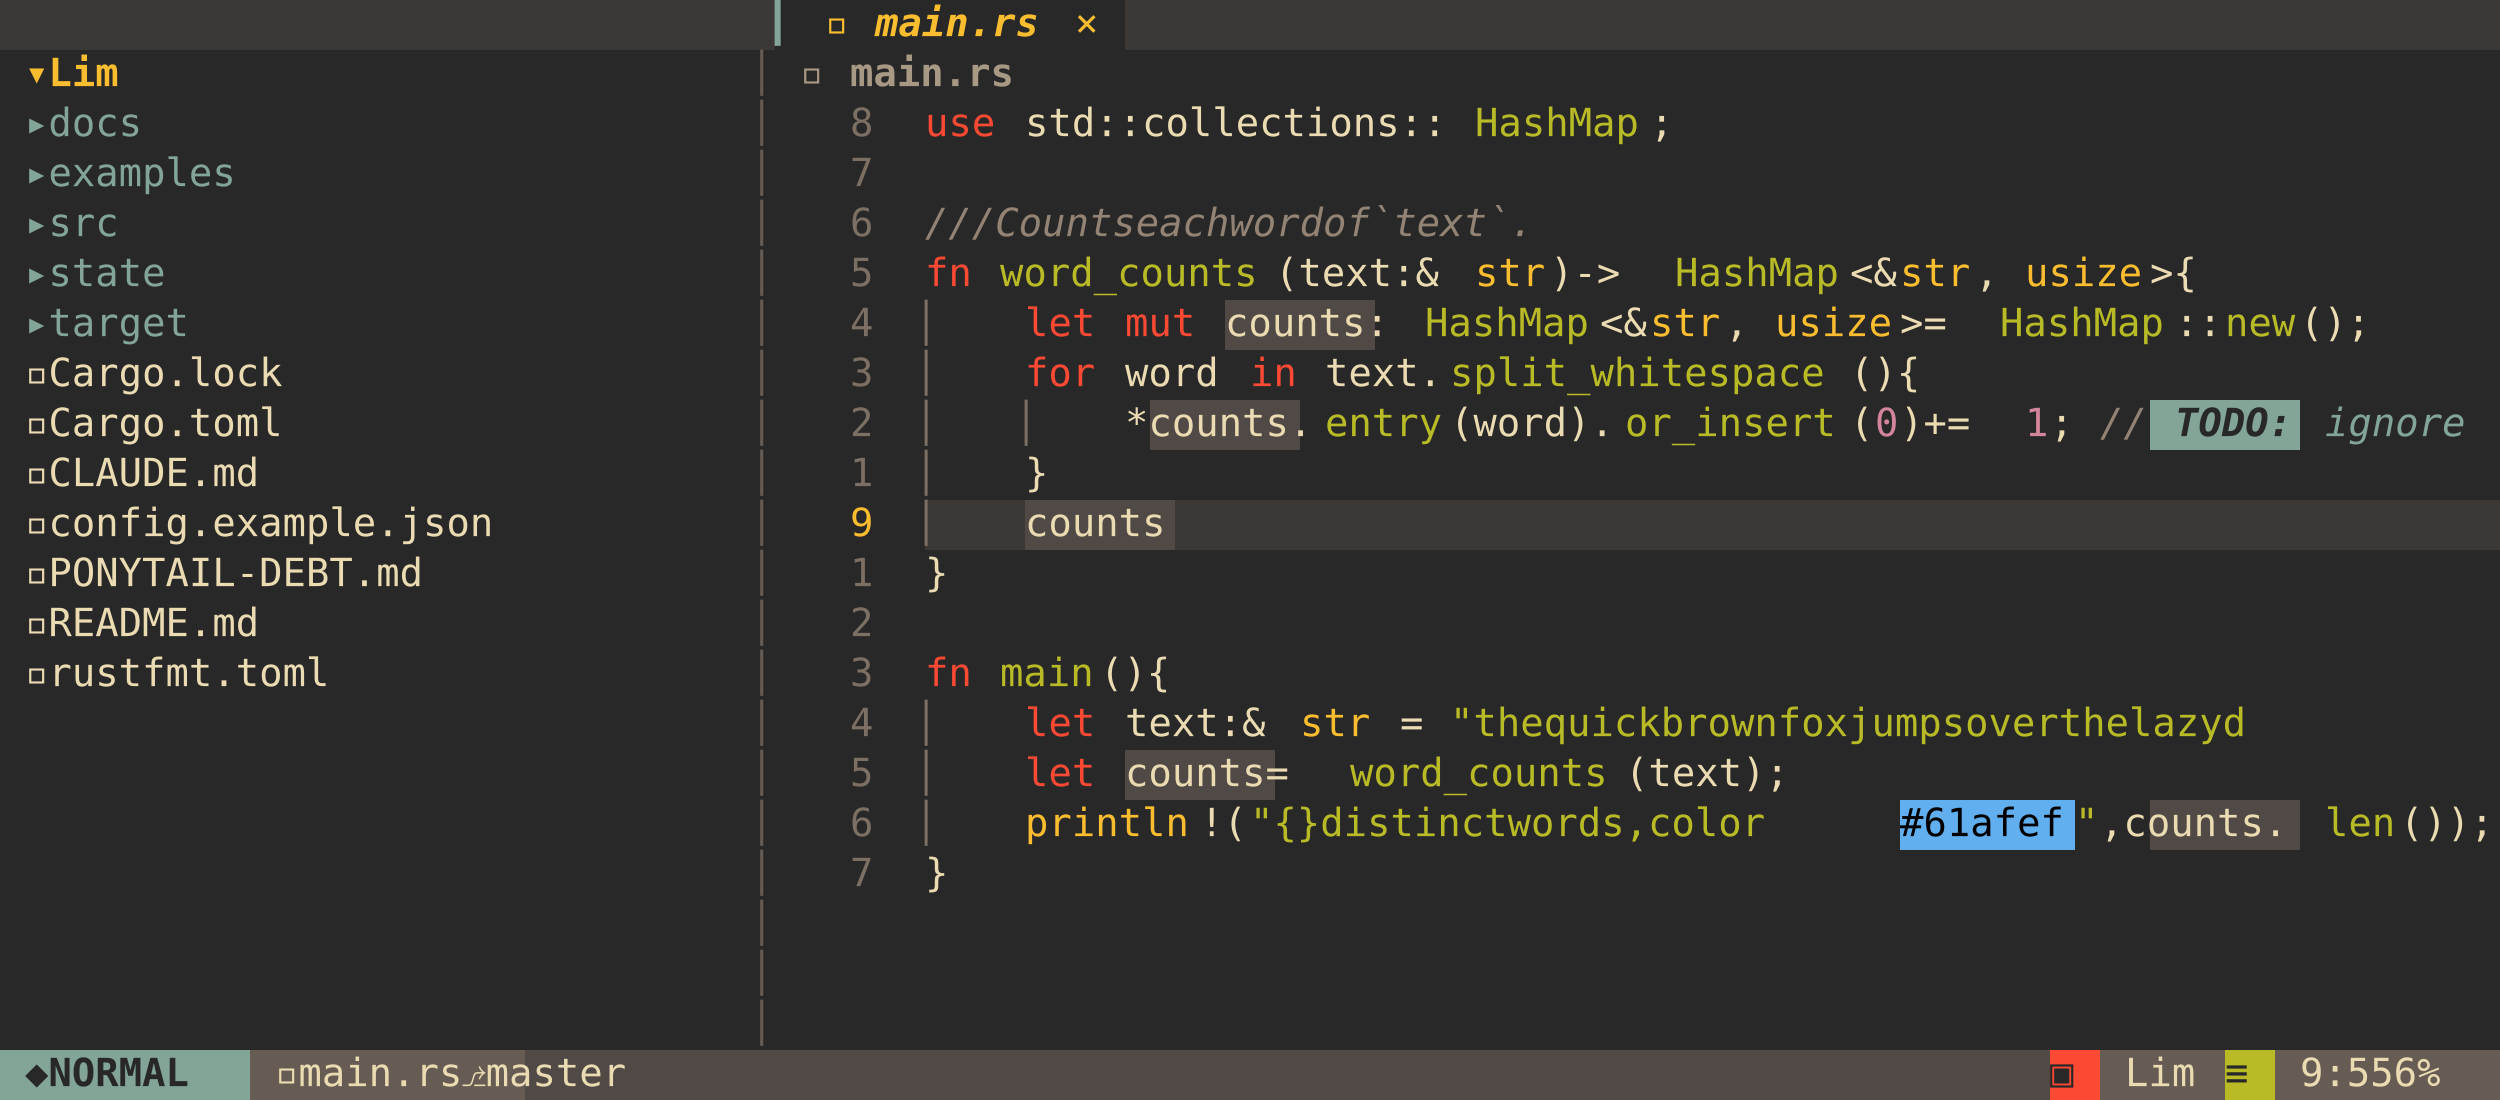
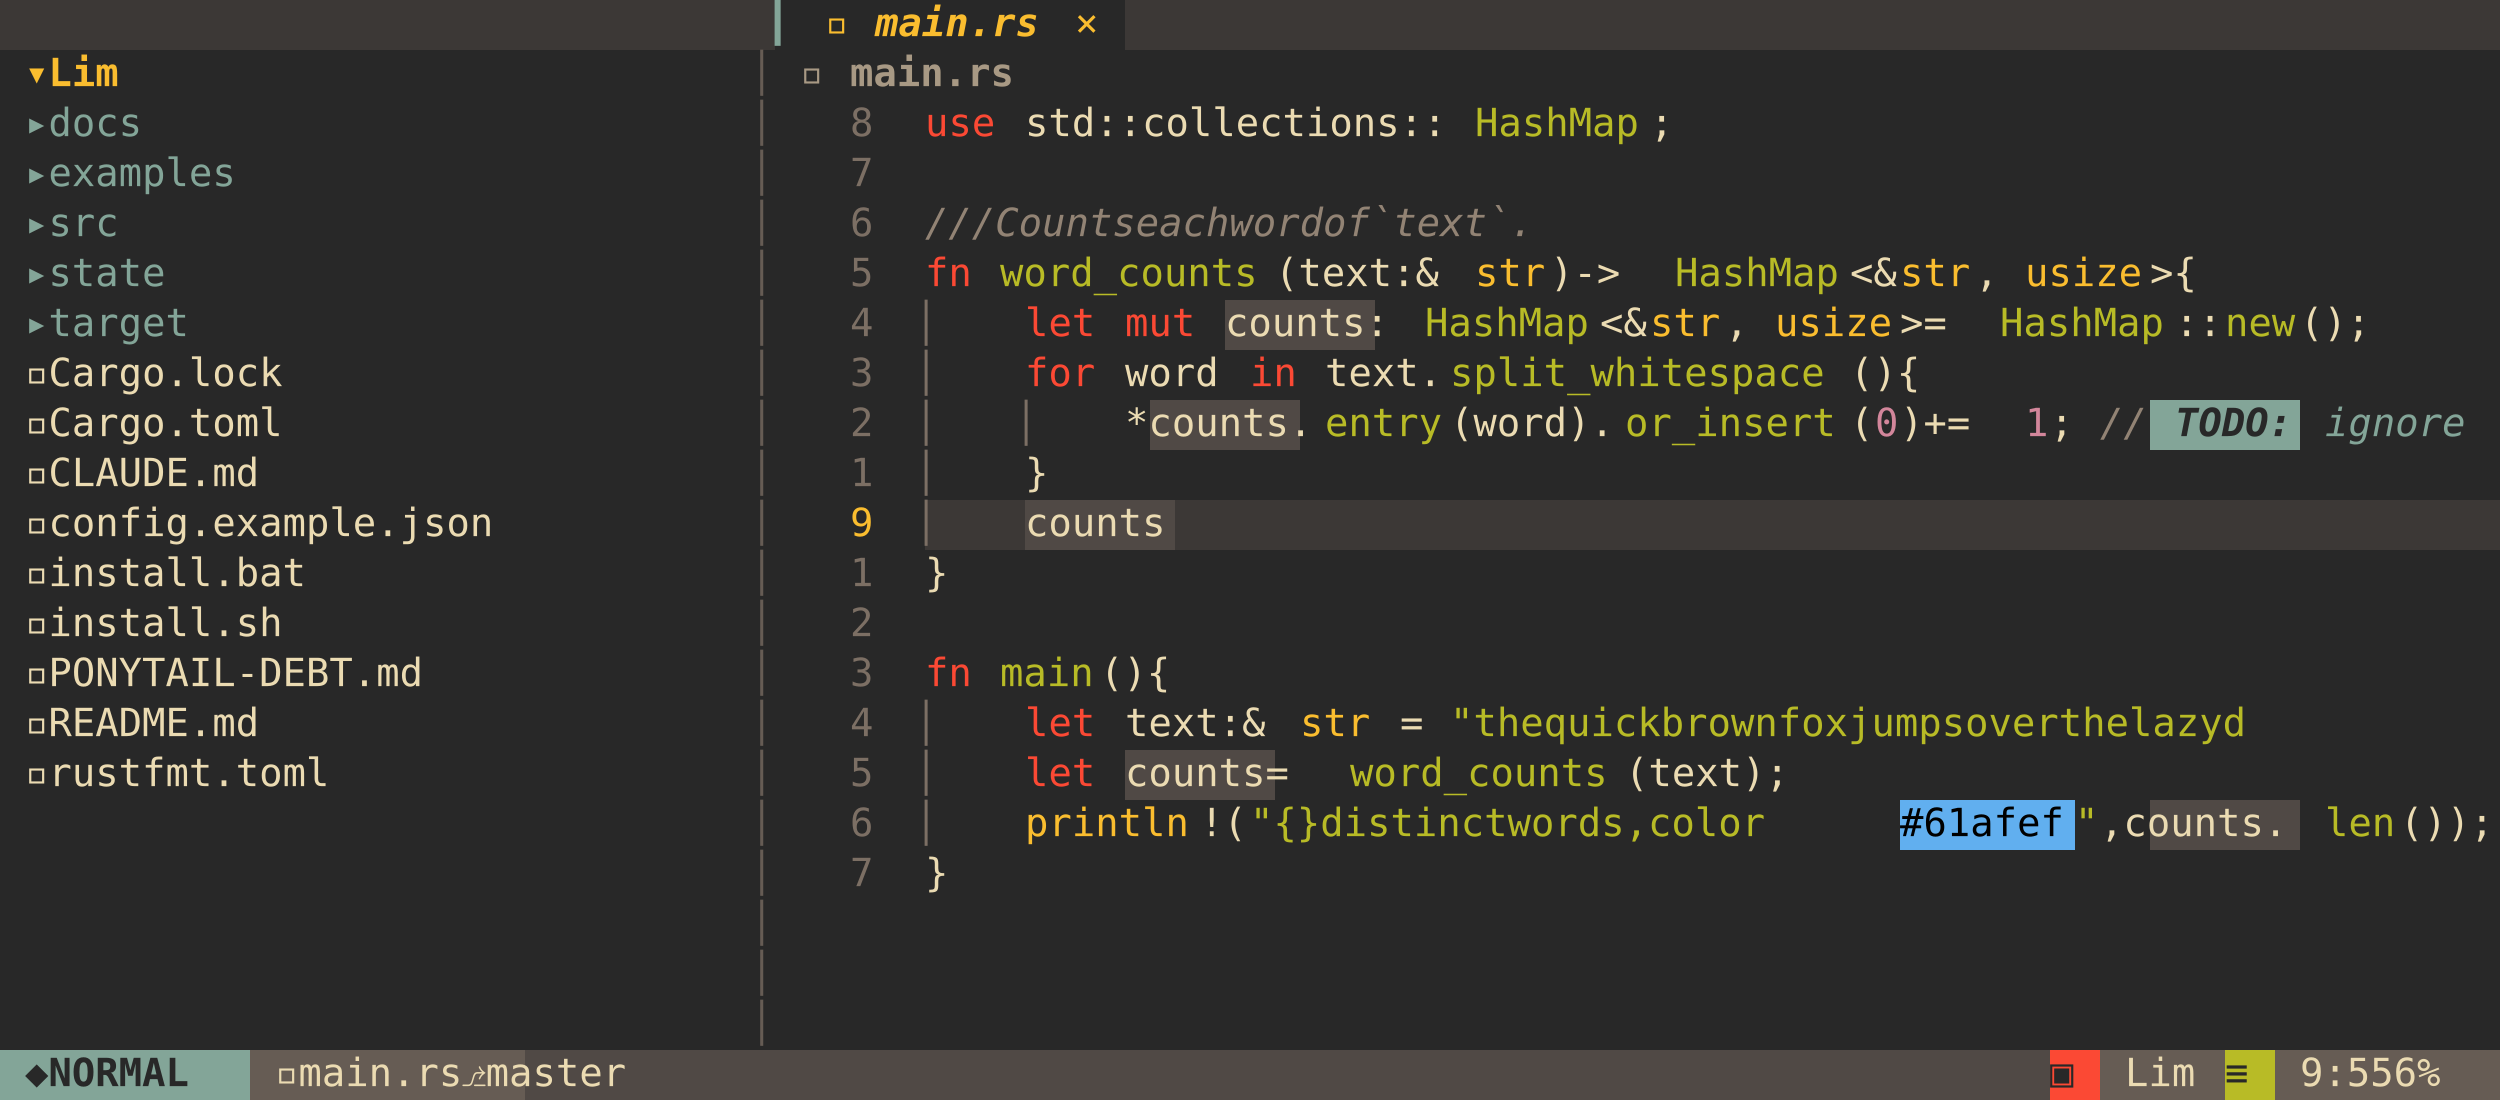
<svg xmlns="http://www.w3.org/2000/svg" width="900" height="396" viewBox="0 0 900 396" font-family="'JetBrainsMono Nerd Font','Symbols Nerd Font','Cascadia Code',Consolas,monospace" font-size="14" xml:space="preserve">
  <rect x="0" y="0" width="279" height="18" fill="#3c3836" />
  <rect x="279" y="0" width="126" height="18" fill="#282828" />
  <rect x="405" y="0" width="495" height="18" fill="#3c3836" />
  <text x="279" y="13" fill="#83a598">▎</text>
  <text x="297" y="13" fill="#fabd2f">▫</text>
  <text x="315 324 333 342 351 360 369" y="13" fill="#fabd2f" font-weight="bold" font-style="italic">main.rs</text>
  <text x="387" y="13" fill="#fabd2f">×</text>
  <rect x="0" y="18" width="900" height="18" fill="#282828" />
  <text x="9 27 36 45" y="31" fill="#fabd2f" font-weight="bold">▾Lim</text>
  <text x="270" y="31" fill="#665c54">│</text>
  <text x="288" y="31" fill="#a89984">▫</text>
  <text x="306 315 324 333 342 351 360" y="31" fill="#a89984" font-weight="bold">main.rs</text>
  <rect x="0" y="36" width="900" height="18" fill="#282828" />
  <text x="9 27 36 45 54" y="49" fill="#83a598">▸docs</text>
  <text x="270" y="49" fill="#665c54">│</text>
  <text x="306" y="49" fill="#7c6f64">8</text>
  <text x="333 342 351" y="49" fill="#fb4934">use</text>
  <text x="369 378 387 396 405 414 423 432 441 450 459 468 477 486 495 504 513 522" y="49" fill="#ebdbb2">std::collections::</text>
  <text x="531 540 549 558 567 576 585" y="49" fill="#b8bb26">HashMap</text>
  <text x="594" y="49" fill="#ebdbb2">;</text>
  <rect x="0" y="54" width="900" height="18" fill="#282828" />
  <text x="9 27 36 45 54 63 72 81 90" y="67" fill="#83a598">▸examples</text>
  <text x="270" y="67" fill="#665c54">│</text>
  <text x="306" y="67" fill="#7c6f64">7</text>
  <rect x="0" y="72" width="900" height="18" fill="#282828" />
  <text x="9 27 36 45" y="85" fill="#83a598">▸src</text>
  <text x="270" y="85" fill="#665c54">│</text>
  <text x="306" y="85" fill="#7c6f64">6</text>
  <text x="333 342 351 369 378 387 396 405 414 432 441 450 459 477 486 495 504 522 531 549 558 567 576 585 594 603" y="85" fill="#928374" font-style="italic">///Countseachwordof`text`.</text>
  <rect x="0" y="90" width="900" height="18" fill="#282828" />
  <text x="9 27 36 45 54 63" y="103" fill="#83a598">▸state</text>
  <text x="270" y="103" fill="#665c54">│</text>
  <text x="306" y="103" fill="#7c6f64">5</text>
  <text x="333 342" y="103" fill="#fb4934">fn</text>
  <text x="360 369 378 387 396 405 414 423 432 441 450" y="103" fill="#b8bb26">word_counts</text>
  <text x="459 468 477 486 495 504 522" y="103" fill="#ebdbb2">(text:&amp;</text>
  <text x="531 540 549" y="103" fill="#fabd2f">str</text>
  <text x="558 576 585" y="103" fill="#ebdbb2">)-&gt;</text>
  <text x="603 612 621 630 639 648 657" y="103" fill="#b8bb26">HashMap</text>
  <text x="666 675" y="103" fill="#ebdbb2">&lt;&amp;</text>
  <text x="684 693 702" y="103" fill="#fabd2f">str</text>
  <text x="711" y="103" fill="#ebdbb2">,</text>
  <text x="729 738 747 756 765" y="103" fill="#fabd2f">usize</text>
  <text x="774 792" y="103" fill="#ebdbb2">&gt;{</text>
  <rect x="0" y="108" width="441" height="18" fill="#282828" />
  <rect x="441" y="108" width="54" height="18" fill="#504945" />
  <rect x="495" y="108" width="405" height="18" fill="#282828" />
  <text x="9 27 36 45 54 63 72" y="121" fill="#83a598">▸target</text>
  <text x="270" y="121" fill="#665c54">│</text>
  <text x="306" y="121" fill="#7c6f64">4</text>
  <text x="333" y="121" fill="#7c6f64">▏</text>
  <text x="369 378 387" y="121" fill="#fb4934">let</text>
  <text x="405 414 423" y="121" fill="#fb4934">mut</text>
  <text x="441 450 459 468 477 486 495" y="121" fill="#ebdbb2">counts:</text>
  <text x="513 522 531 540 549 558 567" y="121" fill="#b8bb26">HashMap</text>
  <text x="576 585" y="121" fill="#ebdbb2">&lt;&amp;</text>
  <text x="594 603 612" y="121" fill="#fabd2f">str</text>
  <text x="621" y="121" fill="#ebdbb2">,</text>
  <text x="639 648 657 666 675" y="121" fill="#fabd2f">usize</text>
  <text x="684 702" y="121" fill="#ebdbb2">&gt;=</text>
  <text x="720 729 738 747 756 765 774" y="121" fill="#b8bb26">HashMap</text>
  <text x="783 792" y="121" fill="#ebdbb2">::</text>
  <text x="801 810 819" y="121" fill="#b8bb26">new</text>
  <text x="828 837 846" y="121" fill="#ebdbb2">();</text>
  <rect x="0" y="126" width="900" height="18" fill="#282828" />
  <text x="9 27 36 45 54 63 72 81 90 99 108" y="139" fill="#ebdbb2">▫Cargo.lock</text>
  <text x="270" y="139" fill="#665c54">│</text>
  <text x="306" y="139" fill="#7c6f64">3</text>
  <text x="333" y="139" fill="#7c6f64">▏</text>
  <text x="369 378 387" y="139" fill="#fb4934">for</text>
  <text x="405 414 423 432" y="139" fill="#ebdbb2">word</text>
  <text x="450 459" y="139" fill="#fb4934">in</text>
  <text x="477 486 495 504 513" y="139" fill="#ebdbb2">text.</text>
  <text x="522 531 540 549 558 567 576 585 594 603 612 621 630 639 648 657" y="139" fill="#b8bb26">split_whitespace</text>
  <text x="666 675 693" y="139" fill="#ebdbb2">(){</text>
  <rect x="0" y="144" width="414" height="18" fill="#282828" />
  <rect x="414" y="144" width="54" height="18" fill="#504945" />
  <rect x="468" y="144" width="306" height="18" fill="#282828" />
  <rect x="774" y="144" width="54" height="18" fill="#83a598" />
  <rect x="828" y="144" width="72" height="18" fill="#282828" />
  <text x="9 27 36 45 54 63 72 81 90 99 108" y="157" fill="#ebdbb2">▫Cargo.toml</text>
  <text x="270" y="157" fill="#665c54">│</text>
  <text x="306" y="157" fill="#7c6f64">2</text>
  <text x="333" y="157" fill="#7c6f64">▏</text>
  <text x="369" y="157" fill="#7c6f64">▏</text>
  <text x="405 414 423 432 441 450 459 468" y="157" fill="#ebdbb2">*counts.</text>
  <text x="477 486 495 504 513" y="157" fill="#b8bb26">entry</text>
  <text x="522 531 540 549 558 567 576" y="157" fill="#ebdbb2">(word).</text>
  <text x="585 594 603 612 621 630 639 648 657" y="157" fill="#b8bb26">or_insert</text>
  <text x="666" y="157" fill="#ebdbb2">(</text>
  <text x="675" y="157" fill="#d3869b">0</text>
  <text x="684 702 711" y="157" fill="#ebdbb2">)+=</text>
  <text x="729" y="157" fill="#d3869b">1</text>
  <text x="738" y="157" fill="#ebdbb2">;</text>
  <text x="756 765" y="157" fill="#928374" font-style="italic">//</text>
  <text x="783 792 801 810 819" y="157" fill="#282828" font-weight="bold" font-style="italic">TODO:</text>
  <text x="837 846 855 864 873 882" y="157" fill="#83a598" font-style="italic">ignore</text>
  <rect x="0" y="162" width="900" height="18" fill="#282828" />
  <text x="9 27 36 45 54 63 72 81 90 99" y="175" fill="#ebdbb2">▫CLAUDE.md</text>
  <text x="270" y="175" fill="#665c54">│</text>
  <text x="306" y="175" fill="#7c6f64">1</text>
  <text x="333" y="175" fill="#7c6f64">▏</text>
  <text x="369" y="175" fill="#ebdbb2">}</text>
  <rect x="0" y="180" width="333" height="18" fill="#282828" />
  <rect x="333" y="180" width="36" height="18" fill="#3c3836" />
  <rect x="369" y="180" width="54" height="18" fill="#504945" />
  <rect x="423" y="180" width="477" height="18" fill="#3c3836" />
  <text x="9 27 36 45 54 63 72 81 90 99 108 117 126 135 144 153 162 171 180 189" y="193" fill="#ebdbb2">▫config.example.json</text>
  <text x="270" y="193" fill="#665c54">│</text>
  <text x="306" y="193" fill="#fabd2f">9</text>
  <text x="333" y="193" fill="#7c6f64">▏</text>
  <text x="369 378 387 396 405 414" y="193" fill="#ebdbb2">counts</text>
  <rect x="0" y="198" width="900" height="18" fill="#282828" />
-   <text x="9 27 36 45 54 63 72 81 90 99 108 117 126 135 144 153 162" y="211" fill="#ebdbb2">▫PONYTAIL-DEBT.md</text>
+   <text x="9 27 36 45 54 63 72 81 90 99 108 117" y="211" fill="#ebdbb2">▫install.bat</text>
  <text x="270" y="211" fill="#665c54">│</text>
  <text x="306" y="211" fill="#7c6f64">1</text>
  <text x="333" y="211" fill="#ebdbb2">}</text>
  <rect x="0" y="216" width="900" height="18" fill="#282828" />
-   <text x="9 27 36 45 54 63 72 81 90 99" y="229" fill="#ebdbb2">▫README.md</text>
+   <text x="9 27 36 45 54 63 72 81 90 99 108" y="229" fill="#ebdbb2">▫install.sh</text>
  <text x="270" y="229" fill="#665c54">│</text>
  <text x="306" y="229" fill="#7c6f64">2</text>
  <rect x="0" y="234" width="900" height="18" fill="#282828" />
-   <text x="9 27 36 45 54 63 72 81 90 99 108 117 126" y="247" fill="#ebdbb2">▫rustfmt.toml</text>
+   <text x="9 27 36 45 54 63 72 81 90 99 108 117 126 135 144 153 162" y="247" fill="#ebdbb2">▫PONYTAIL-DEBT.md</text>
  <text x="270" y="247" fill="#665c54">│</text>
  <text x="306" y="247" fill="#7c6f64">3</text>
  <text x="333 342" y="247" fill="#fb4934">fn</text>
  <text x="360 369 378 387" y="247" fill="#b8bb26">main</text>
  <text x="396 405 423" y="247" fill="#ebdbb2">(){</text>
  <rect x="0" y="252" width="900" height="18" fill="#282828" />
+   <text x="9 27 36 45 54 63 72 81 90 99" y="265" fill="#ebdbb2">▫README.md</text>
  <text x="270" y="265" fill="#665c54">│</text>
  <text x="306" y="265" fill="#7c6f64">4</text>
  <text x="333" y="265" fill="#7c6f64">▏</text>
  <text x="369 378 387" y="265" fill="#fb4934">let</text>
  <text x="405 414 423 432 441 459" y="265" fill="#ebdbb2">text:&amp;</text>
  <text x="468 477 486" y="265" fill="#fabd2f">str</text>
  <text x="504" y="265" fill="#ebdbb2">=</text>
  <text x="522 531 540 549 567 576 585 594 603 621 630 639 648 657 675 684 693 711 720 729 738 747 765 774 783 792 810 819 828 846 855 864 873 891" y="265" fill="#b8bb26">"thequickbrownfoxjumpsoverthelazyd</text>
  <rect x="0" y="270" width="405" height="18" fill="#282828" />
  <rect x="405" y="270" width="54" height="18" fill="#504945" />
  <rect x="459" y="270" width="441" height="18" fill="#282828" />
+   <text x="9 27 36 45 54 63 72 81 90 99 108 117 126" y="283" fill="#ebdbb2">▫rustfmt.toml</text>
  <text x="270" y="283" fill="#665c54">│</text>
  <text x="306" y="283" fill="#7c6f64">5</text>
  <text x="333" y="283" fill="#7c6f64">▏</text>
  <text x="369 378 387" y="283" fill="#fb4934">let</text>
  <text x="405 414 423 432 441 450 468" y="283" fill="#ebdbb2">counts=</text>
  <text x="486 495 504 513 522 531 540 549 558 567 576" y="283" fill="#b8bb26">word_counts</text>
  <text x="585 594 603 612 621 630 639" y="283" fill="#ebdbb2">(text);</text>
  <rect x="0" y="288" width="684" height="18" fill="#282828" />
  <rect x="684" y="288" width="63" height="18" fill="#61afef" />
  <rect x="747" y="288" width="27" height="18" fill="#282828" />
  <rect x="774" y="288" width="54" height="18" fill="#504945" />
  <rect x="828" y="288" width="72" height="18" fill="#282828" />
  <text x="270" y="301" fill="#665c54">│</text>
  <text x="306" y="301" fill="#7c6f64">6</text>
  <text x="333" y="301" fill="#7c6f64">▏</text>
  <text x="369 378 387 396 405 414 423" y="301" fill="#fabd2f">println</text>
  <text x="432 441" y="301" fill="#ebdbb2">!(</text>
  <text x="450 459 468 486 495 504 513 522 531 540 549 567 576 585 594 603 612 630 639 648 657 666" y="301" fill="#b8bb26">"{}distinctwords,color</text>
  <text x="684 693 702 711 720 729 738" y="301" fill="#000000">#61afef</text>
  <text x="747" y="301" fill="#b8bb26">"</text>
  <text x="756 774 783 792 801 810 819 828" y="301" fill="#ebdbb2">,counts.</text>
  <text x="837 846 855" y="301" fill="#b8bb26">len</text>
  <text x="864 873 882 891" y="301" fill="#ebdbb2">());</text>
  <rect x="0" y="306" width="900" height="18" fill="#282828" />
  <text x="270" y="319" fill="#665c54">│</text>
  <text x="306" y="319" fill="#7c6f64">7</text>
  <text x="333" y="319" fill="#ebdbb2">}</text>
  <rect x="0" y="324" width="900" height="18" fill="#282828" />
  <text x="270" y="337" fill="#665c54">│</text>
  <rect x="0" y="342" width="900" height="18" fill="#282828" />
  <text x="270" y="355" fill="#665c54">│</text>
  <rect x="0" y="360" width="900" height="18" fill="#282828" />
  <text x="270" y="373" fill="#665c54">│</text>
  <rect x="0" y="378" width="90" height="18" fill="#83a598" />
  <rect x="90" y="378" width="99" height="18" fill="#665c54" />
  <rect x="189" y="378" width="549" height="18" fill="#504945" />
  <rect x="738" y="378" width="18" height="18" fill="#fb4934" />
  <rect x="756" y="378" width="45" height="18" fill="#665c54" />
  <rect x="801" y="378" width="18" height="18" fill="#b8bb26" />
  <rect x="819" y="378" width="81" height="18" fill="#665c54" />
  <text x="9 27 36 45 54 63 72" y="391" fill="#282828" font-weight="bold">◆NORMAL</text>
  <text x="99 117 126 135 144 153 162 171 198 216 225 234 243 252 261" y="391" fill="#ebdbb2">▫main.rs⎇master</text>
  <text x="738" y="391" fill="#282828">▣</text>
  <text x="765 774 783" y="391" fill="#ebdbb2">Lim</text>
  <text x="801" y="391" fill="#282828">≡</text>
  <text x="828 837 846 864 873 882" y="391" fill="#ebdbb2">9:556%</text>
</svg>
